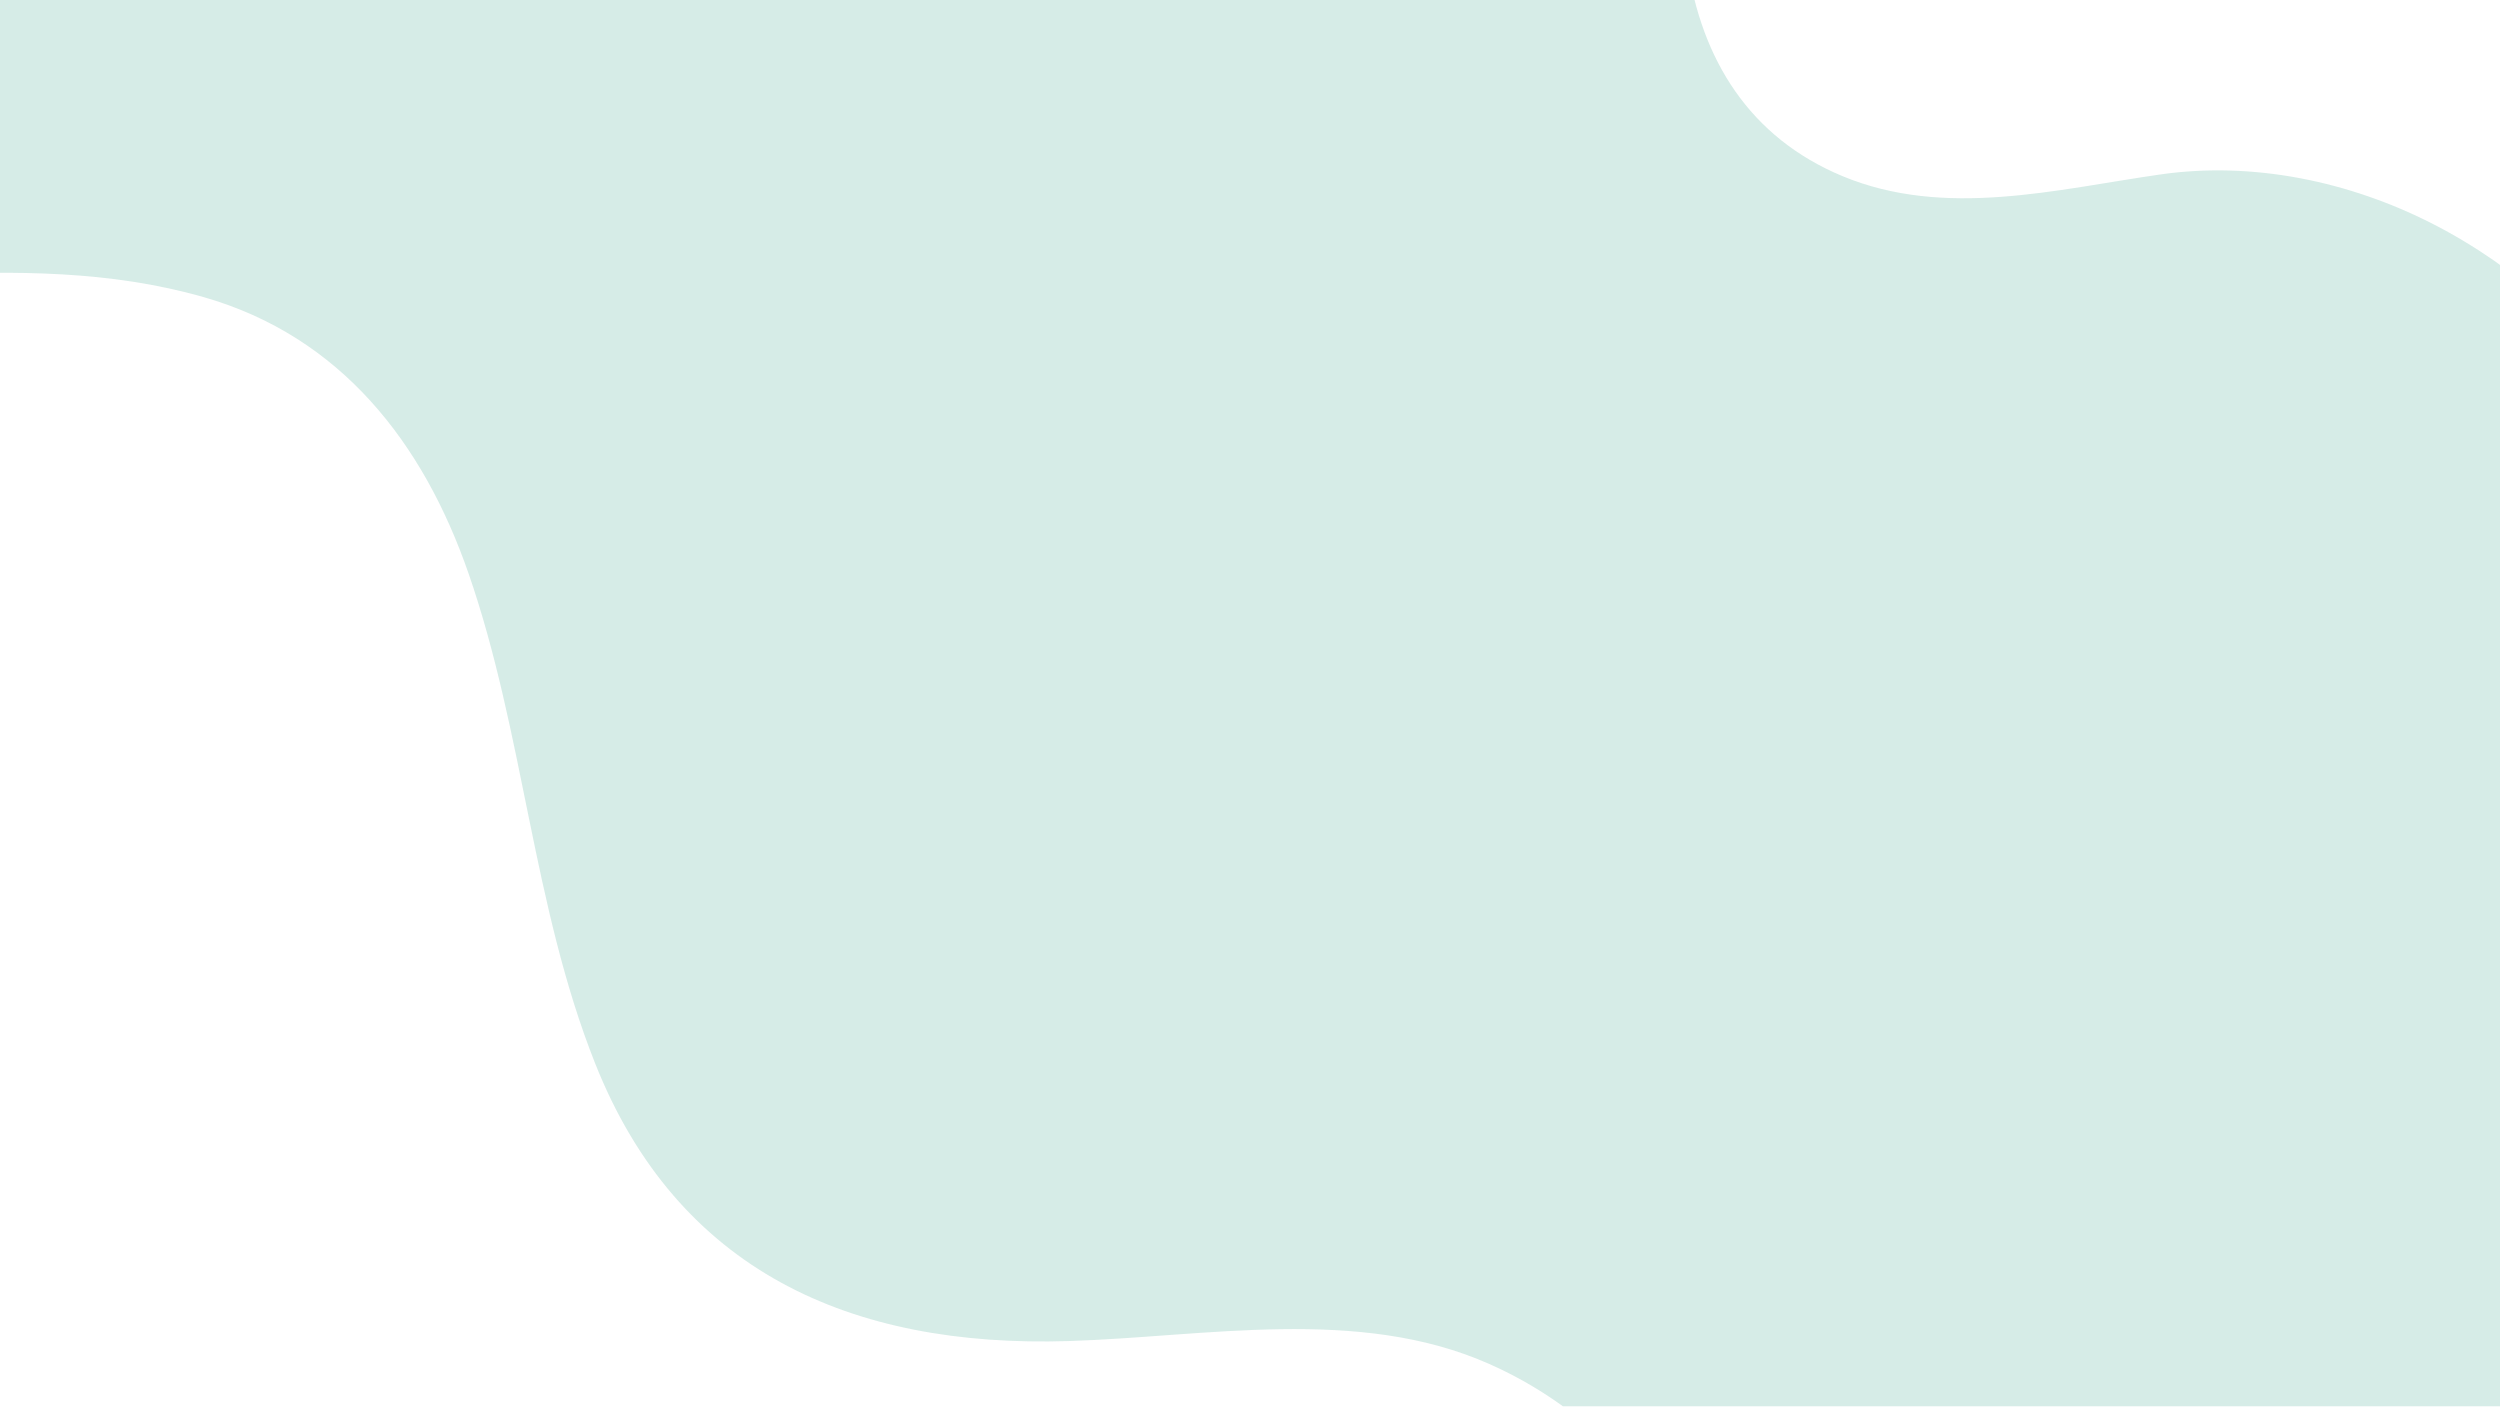
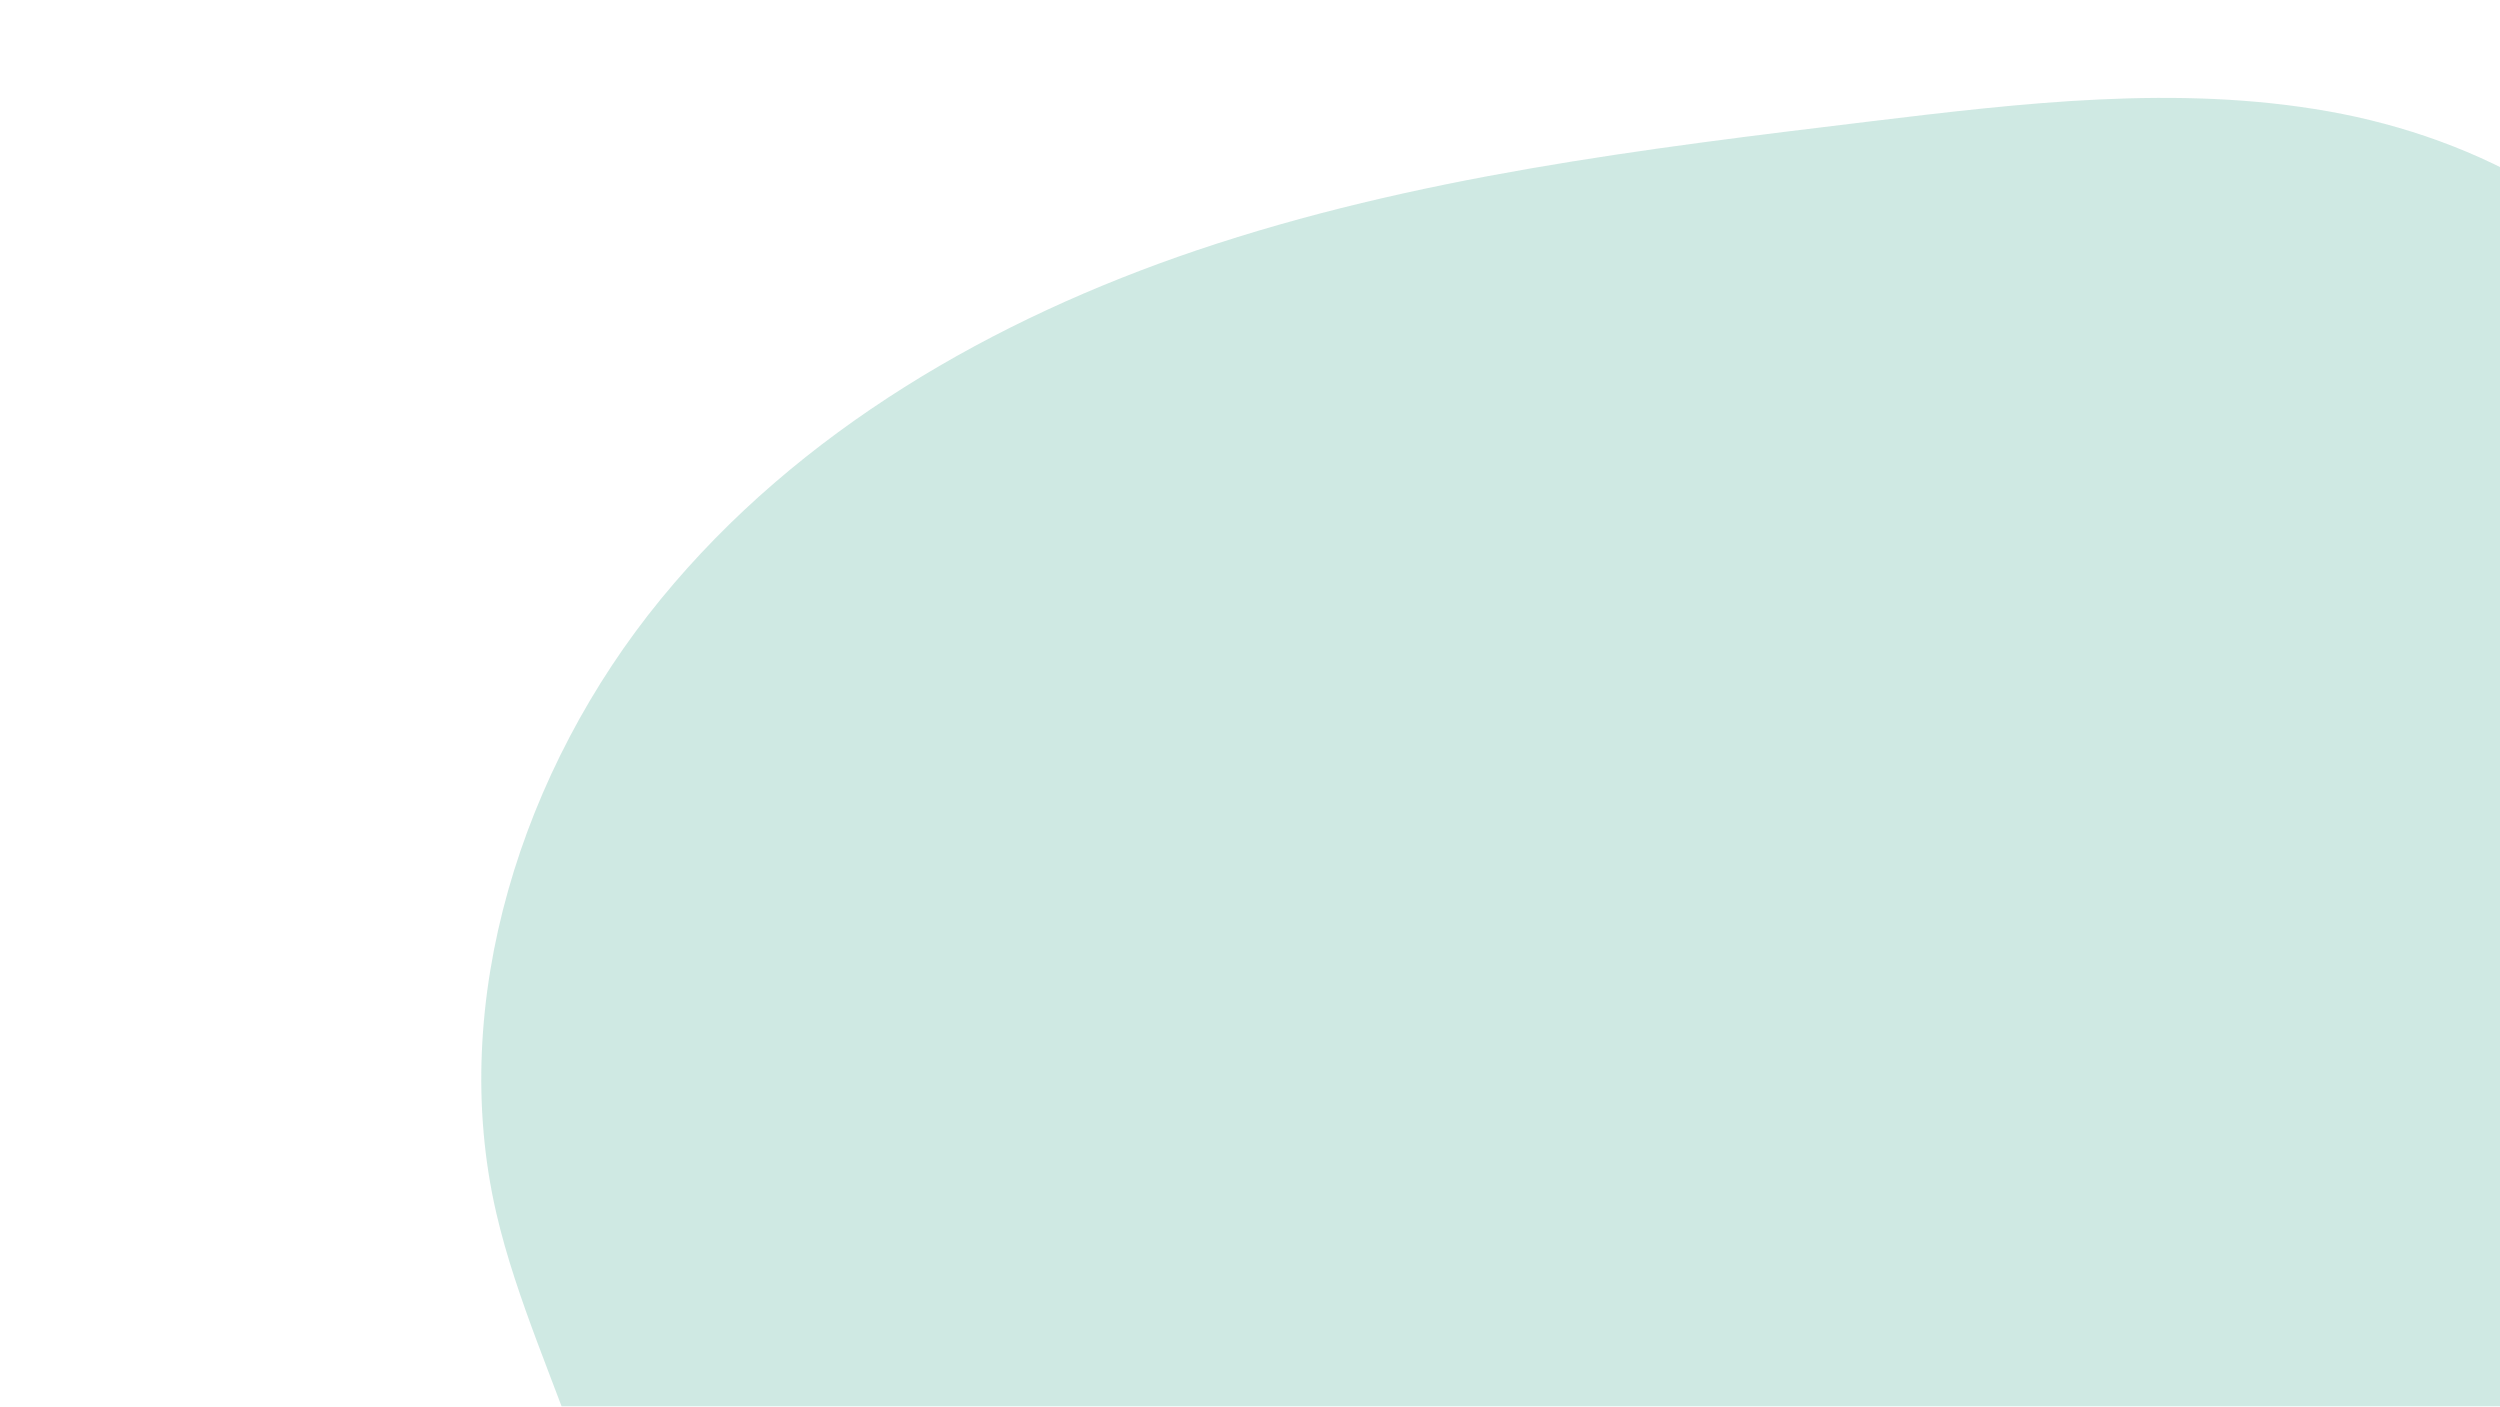
<svg xmlns="http://www.w3.org/2000/svg" width="1920" zoomAndPan="magnify" viewBox="0 0 1440 810" height="1080" preserveAspectRatio="xMidYMid meet" version="1.0">
  <defs>
-     <filter x="0%" y="0%" width="100%" height="100%" id="81be55d68d">
+     <filter x="0%" y="0%" width="100%" height="100%" id="80edce9ef3">
      <feColorMatrix values="0 0 0 0 1 0 0 0 0 1 0 0 0 0 1 0 0 0 1 0" color-interpolation-filters="sRGB" />
    </filter>
-     <mask id="5fec7ec5df">
-       <g filter="url(#81be55d68d)">
-         <rect x="-144" width="1728" fill="#000000" y="-81" height="972" fill-opacity="0.6" />
+     <mask id="d208a034db">
+       <g filter="url(#80edce9ef3)">
+         <rect x="-144" width="1728" fill="#000000" y="-81" height="972" fill-opacity="0.7" />
      </g>
    </mask>
-     <clipPath id="951f772f08">
-       <path d="M 0 0 L 1440 0 L 1440 810 L 0 810 Z M 0 0 " clip-rule="nonzero" />
+     <clipPath id="64acc5d60f">
+       <path d="M 218 56 L 1387 56 L 1387 810 L 218 810 Z M 218 56 " clip-rule="nonzero" />
    </clipPath>
-     <clipPath id="e07a98c7e8">
-       <path d="M 128.039 -921.77 L 2404.062 713.809 L 1672.715 1731.531 L -603.309 95.957 Z M 128.039 -921.77 " clip-rule="nonzero" />
+     <clipPath id="dd41fef80f">
+       <path d="M 1716.949 1813.871 L -15.535 1250.605 L 461.699 -217.266 L 2194.184 346 Z M 1716.949 1813.871 " clip-rule="nonzero" />
    </clipPath>
-     <clipPath id="7b0fd51adc">
-       <path d="M 128.039 -921.77 L 2404.062 713.809 L 1672.715 1731.531 L -603.309 95.957 Z M 128.039 -921.77 " clip-rule="nonzero" />
+     <clipPath id="21196de099">
+       <path d="M 1716.949 1813.871 L -15.535 1250.605 L 461.699 -217.266 L 2194.184 346 Z M 1716.949 1813.871 " clip-rule="nonzero" />
    </clipPath>
-     <clipPath id="e9f82ebf2c">
-       <rect x="0" width="1440" y="0" height="810" />
+     <clipPath id="187ed083bb">
+       <rect x="0" width="1387" y="0" height="810" />
    </clipPath>
  </defs>
  <rect x="-144" width="1728" fill="#ffffff" y="-81" height="972" fill-opacity="1" />
  <rect x="-144" width="1728" fill="#ffffff" y="-81" height="972" fill-opacity="1" />
-   <g mask="url(#5fec7ec5df)">
-     <g transform="matrix(1, 0, 0, 1, 0, 0.000000000000039746)">
-       <g clip-path="url(#e9f82ebf2c)">
-         <g clip-path="url(#951f772f08)">
-           <g clip-path="url(#e07a98c7e8)">
-             <g clip-path="url(#7b0fd51adc)">
-               <path fill="#bbdfd7" d="M -356.648 -238.824 C -295.961 -328.336 -188.969 -363.336 -96.949 -410.402 C -6.852 -456.52 80.273 -508.922 184.84 -510.383 C 242.988 -511.227 298.016 -491.832 337.793 -448.484 C 394.984 -386.141 446.602 -197.809 563.156 -258.672 C 625.586 -291.285 673.797 -349.465 741.359 -372.422 C 821.023 -399.559 907.703 -361.348 947.676 -288.613 C 992.09 -207.883 959.41 -108.352 971.867 -21.418 C 979.859 34.375 1007.859 79.23 1061.23 101.434 C 1120.191 125.98 1184.184 109.113 1244.441 100.473 C 1297.582 92.832 1353.145 104.391 1401.043 128.844 C 1499.371 178.988 1567.906 282.434 1579.625 391.754 C 1591.539 503.031 1568.852 629.457 1628.227 730.465 C 1696.344 846.34 1850.672 846.09 1954.566 912.383 C 2054.254 976.016 2090.043 1114.707 2028.824 1216.5 C 1969.871 1314.535 1848.656 1374.086 1735.391 1367.402 C 1709.836 1365.914 1684.516 1360.961 1660.375 1352.34 C 1598.398 1330.062 1556.336 1275.32 1494.18 1255.316 C 1433.277 1235.703 1368.027 1251.082 1305.742 1252.012 C 1011.219 1256.637 1079.23 883 857.281 785.414 C 782.238 752.367 694.582 769.977 615.621 772.449 C 489.965 776.434 390.195 731.941 342.781 612.465 C 306.754 521.688 301.77 422.227 269.867 330.266 C 243.801 255.082 196.297 193.738 117.25 171.125 C 9.34 140.285 -102.777 171.891 -212.32 159.223 C -240.195 155.996 -267.93 150.254 -293.934 139.566 C -337.191 121.719 -372.641 89.555 -392.789 47.141 C -412.941 4.723 -417.18 -40.297 -412.691 -85.012 C -407.219 -140.004 -387.543 -193.297 -356.648 -238.824 Z M -356.648 -238.824 " fill-opacity="1" fill-rule="nonzero" />
+   <g mask="url(#d208a034db)">
+     <g transform="matrix(1, 0, 0, 1, 53, 0.000000000000039746)">
+       <g clip-path="url(#187ed083bb)">
+         <g clip-path="url(#64acc5d60f)">
+           <g clip-path="url(#dd41fef80f)">
+             <g clip-path="url(#21196de099)">
+               <path fill="#bbdfd7" d="M 1764.008 1501.453 C 1839.793 1432.812 1854.156 1318.449 1857.871 1215.461 C 1861.598 1112.457 1862.598 1001.07 1923.016 917.691 C 1941.277 892.477 1964.684 870.445 1976.445 841.488 C 1998.914 786.195 1970.84 721.484 1926.633 684.777 C 1882.438 648.074 1825.516 632.562 1770.848 616.02 C 1716.18 599.48 1659.785 579.59 1620.789 537.051 C 1541.652 450.719 1561.809 306.309 1503.965 203.172 C 1460.039 124.84 1374.848 79.52 1288.082 64.121 C 1201.312 48.703 1111.805 59.34 1023.734 69.988 C 893.277 85.77 761.789 101.773 636.34 144.172 C 519.691 183.594 407.289 247.684 327.543 345.207 C 247.781 442.723 204.66 576.836 232.887 698.809 C 256.055 798.875 324.684 895.555 295.258 995.262 C 277.969 1053.855 228.57 1100.73 220.121 1161.152 C 200.844 1299.156 372.445 1376.637 476.512 1394.551 C 601.031 1415.988 723.129 1378.266 834.445 1318.195 C 906.461 1279.348 980.156 1225.391 1064.402 1240.234 C 1189.934 1262.355 1282.547 1393.668 1380.125 1466.57 C 1485.266 1545.141 1648.824 1605.785 1764.008 1501.453 " fill-opacity="1" fill-rule="nonzero" />
            </g>
          </g>
        </g>
      </g>
    </g>
  </g>
</svg>
